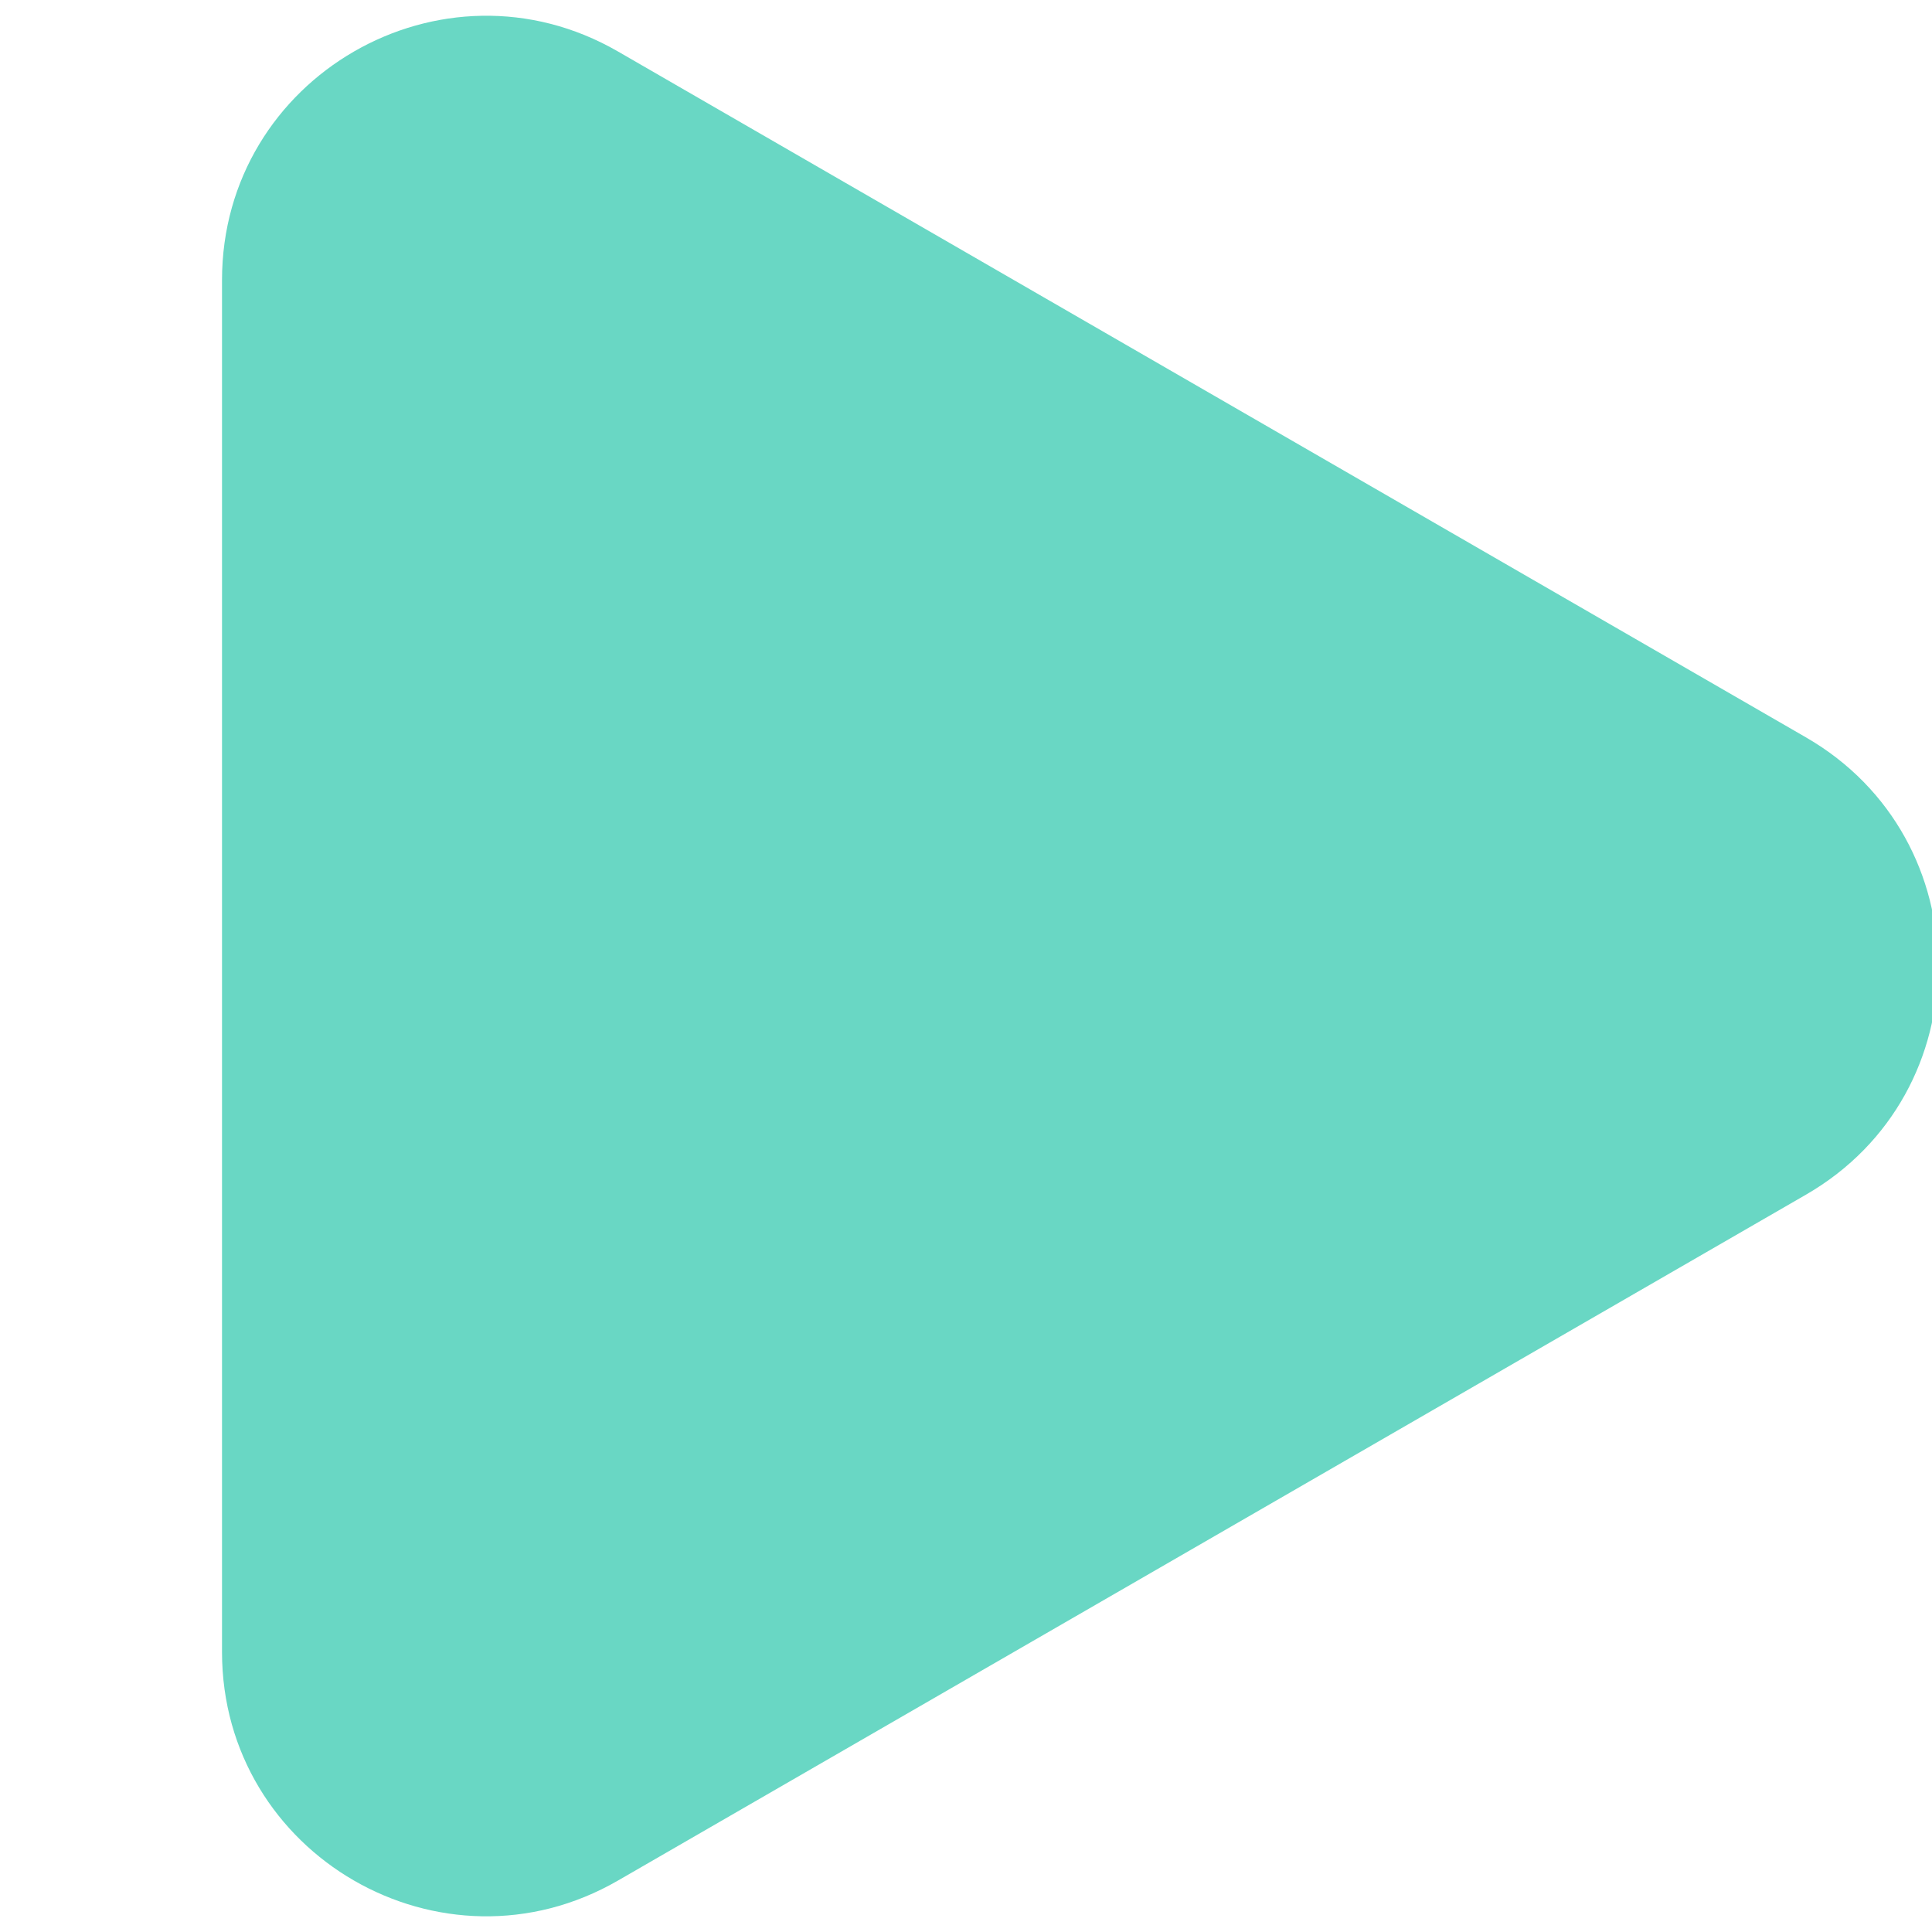
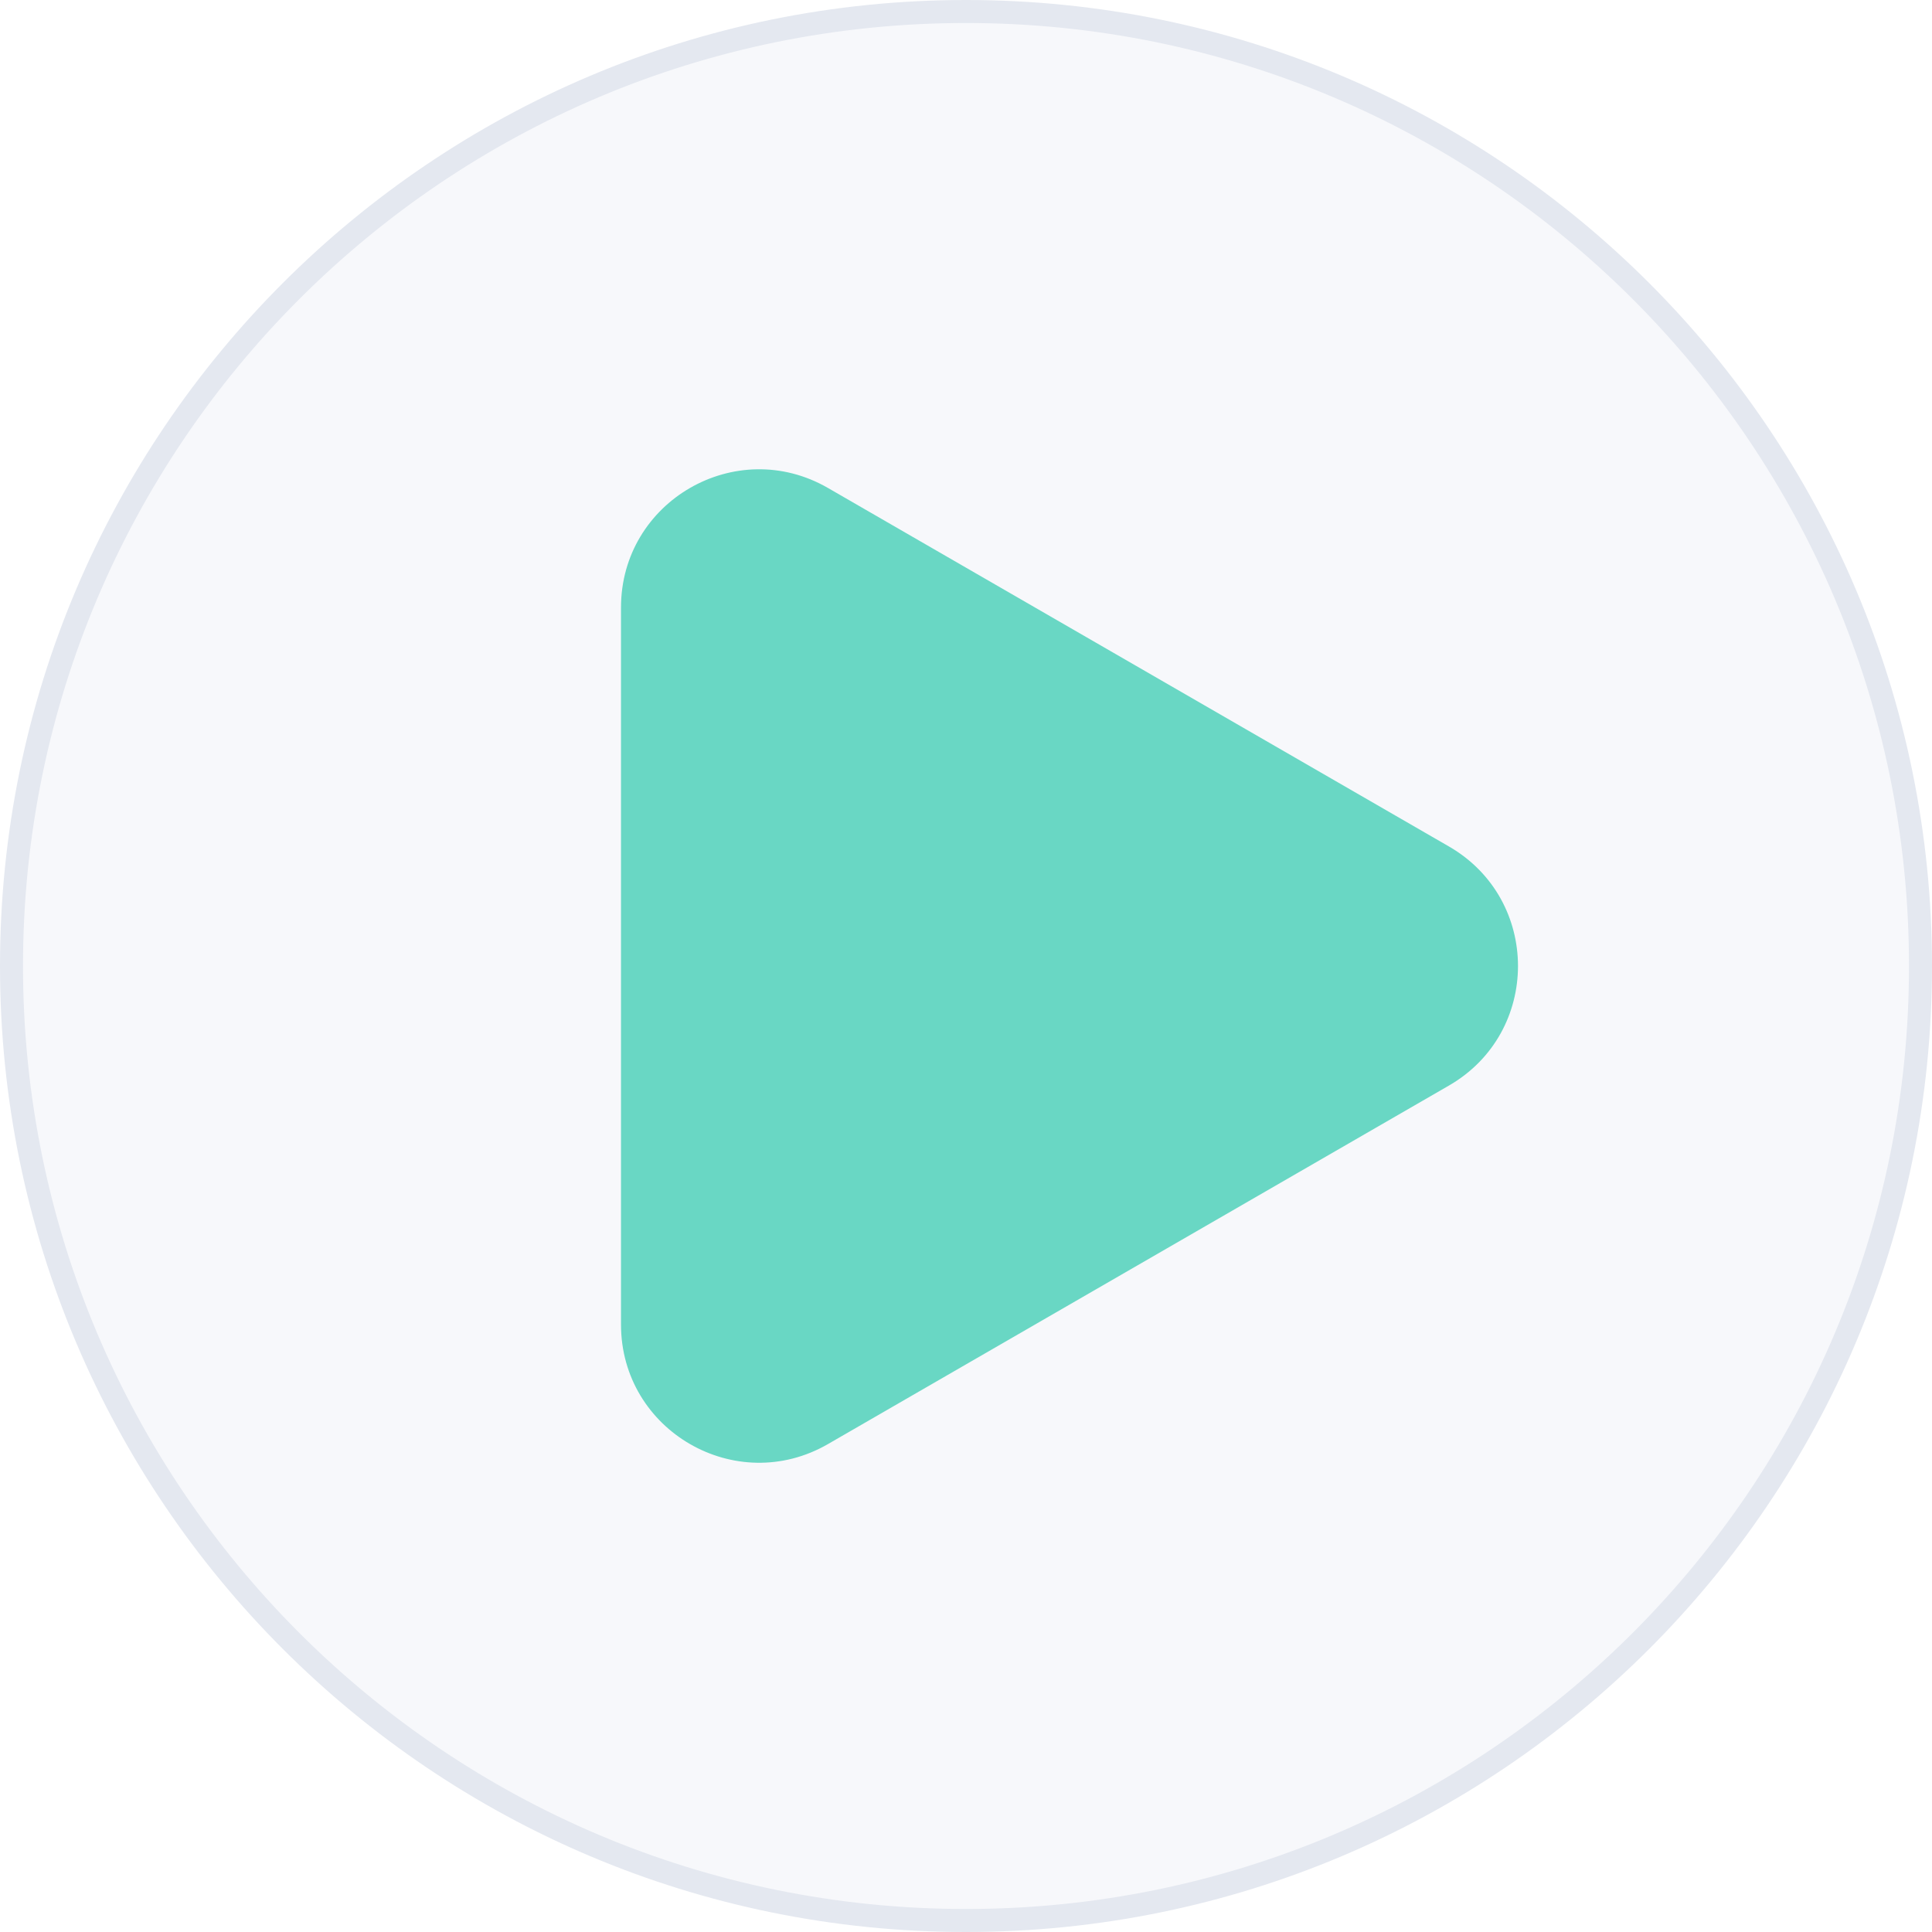
- <svg xmlns="http://www.w3.org/2000/svg" width="62" height="62" viewBox="0 0 36 46" fill="none">
-   <path d="M38 17.557C42.19 19.977 42.19 26.025 38 28.444L9.714 44.775C5.524 47.195 0.286 44.17 0.286 39.332L0.286 6.67C0.286 1.831 5.524 -1.193 9.714 1.226L38 17.557Z" fill="#69D7C4" />
+ <svg xmlns="http://www.w3.org/2000/svg" width="88" height="88" viewBox="0 0 88 88" fill="none">
+   <rect x="0.524" y="0.524" width="86.952" height="86.952" rx="43.476" fill="#F7F8FB" />
+   <rect x="0.524" y="0.524" width="86.952" height="86.952" rx="43.476" stroke="#E4E8F0" stroke-width="1.048" />
+   <path d="M66 38.557C70.19 40.977 70.19 47.025 66 49.444L37.714 65.775C33.524 68.195 28.286 65.17 28.286 60.332L28.286 27.67C28.286 22.831 33.524 19.807 37.714 22.227L66 38.557Z" fill="#69D7C4" />
</svg>
